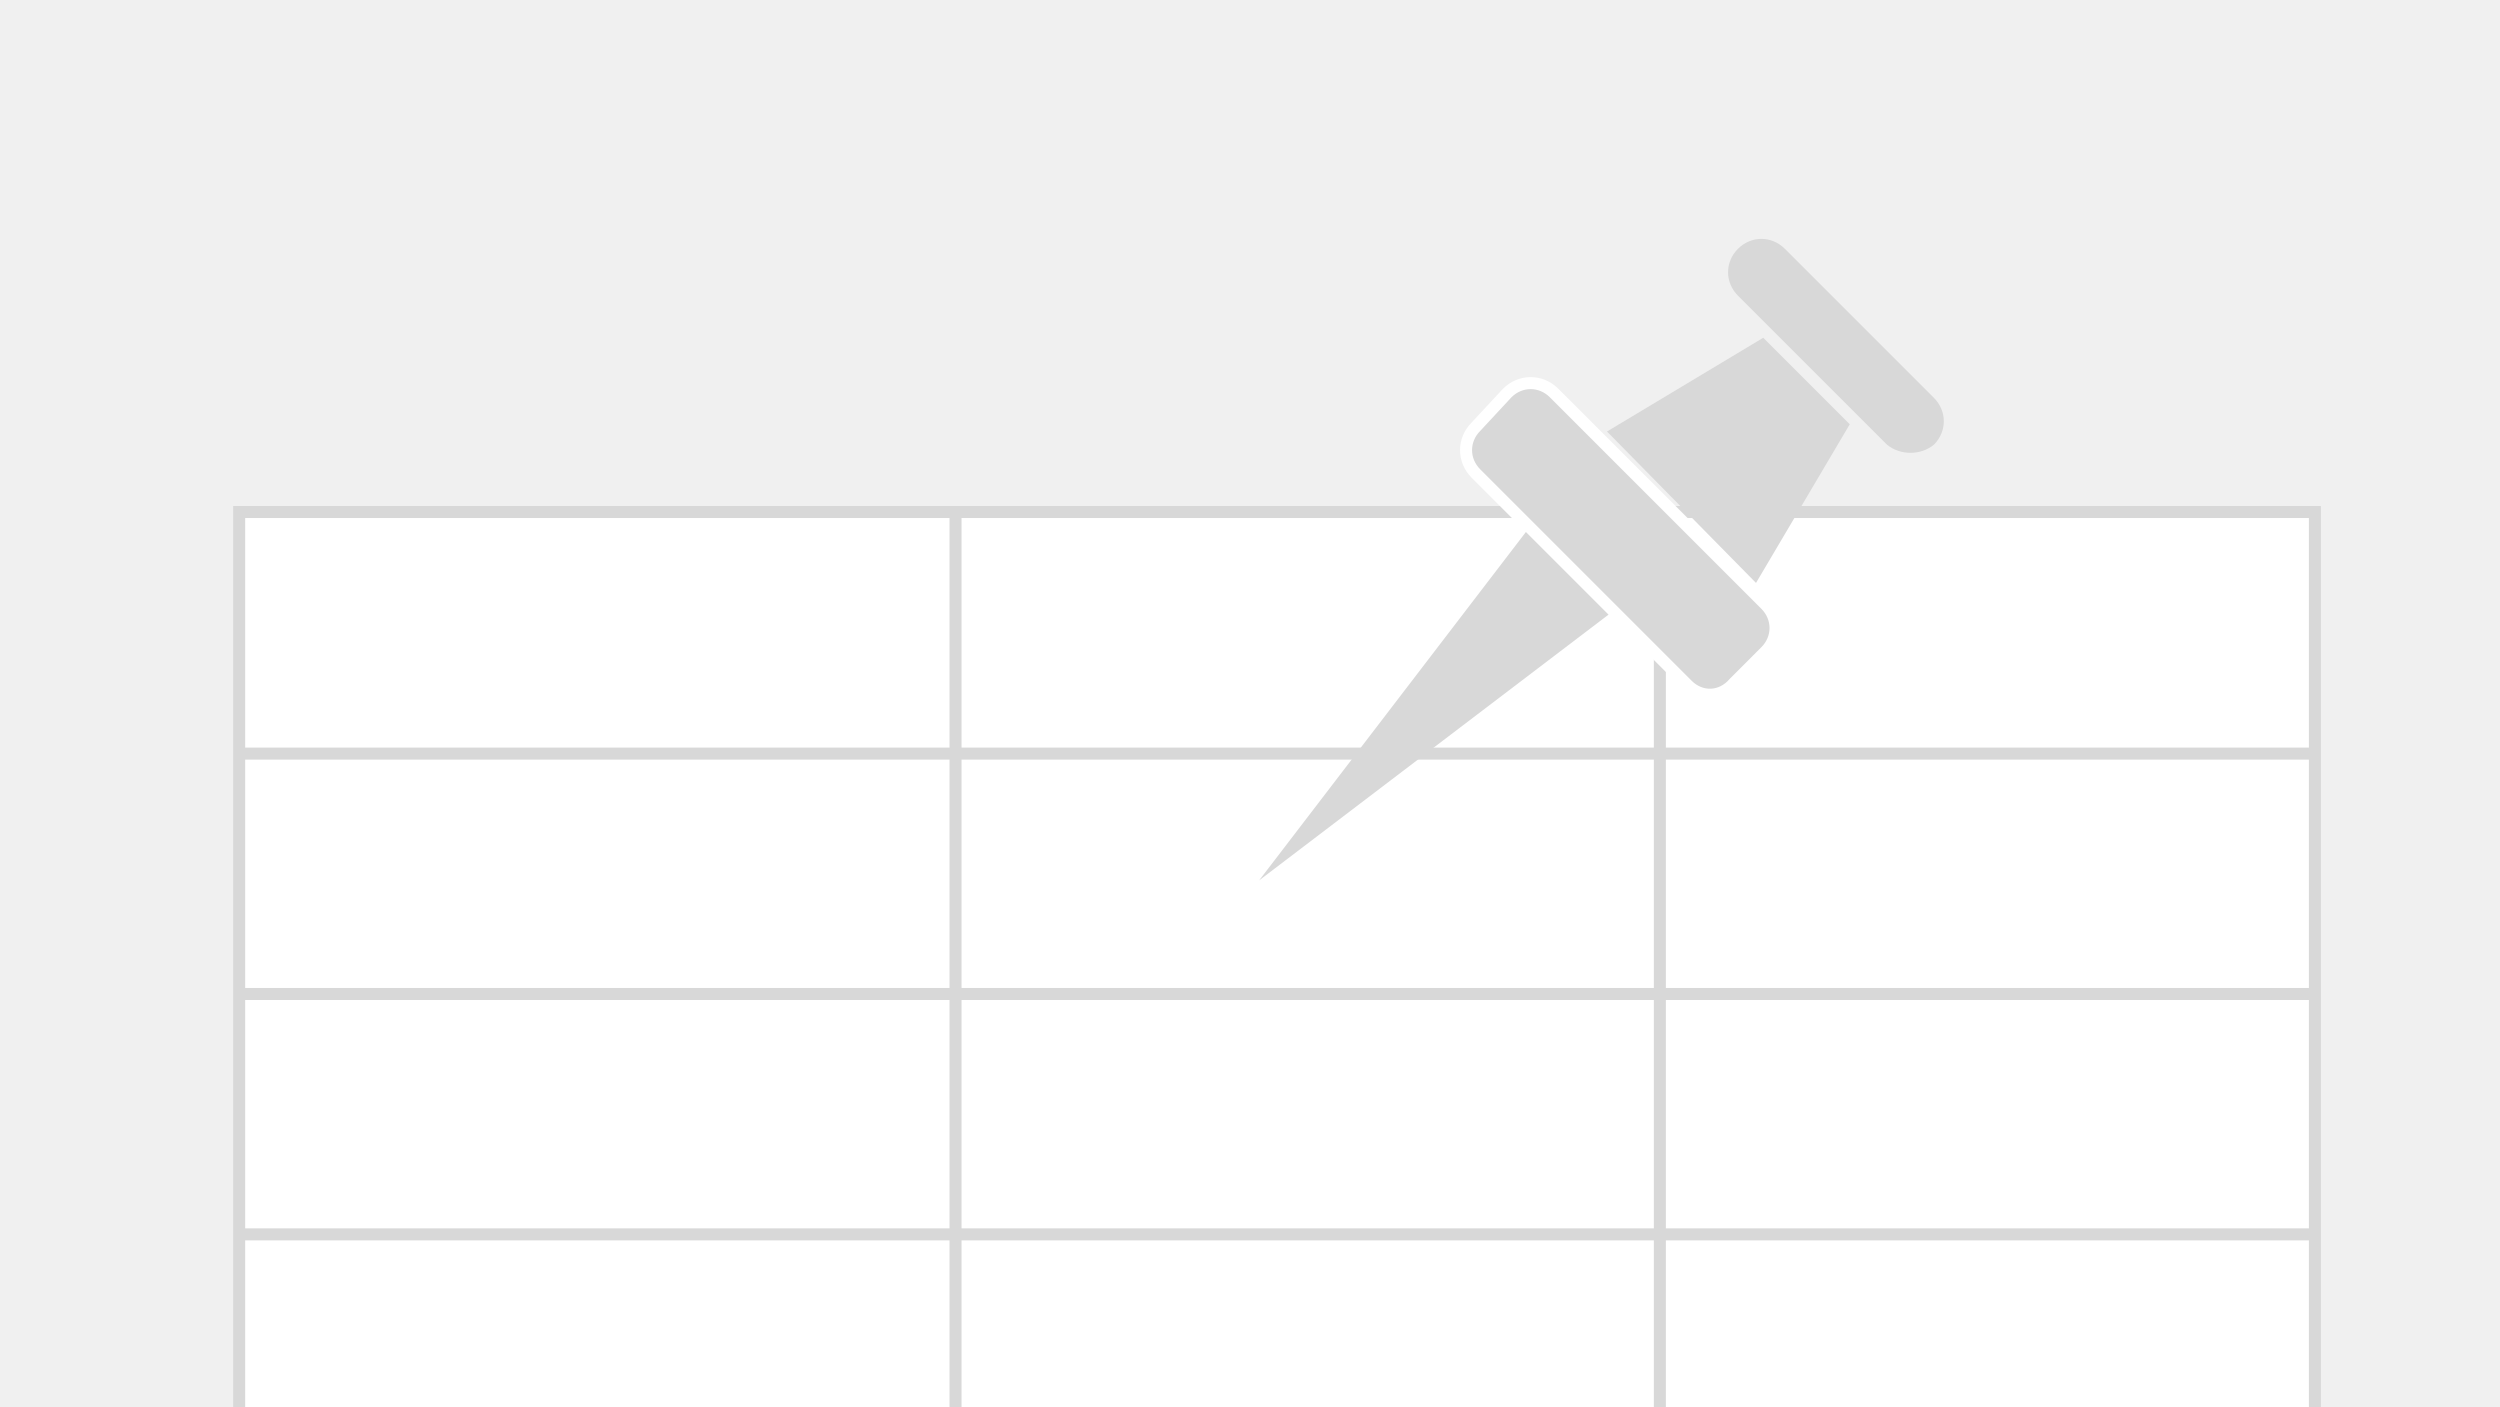
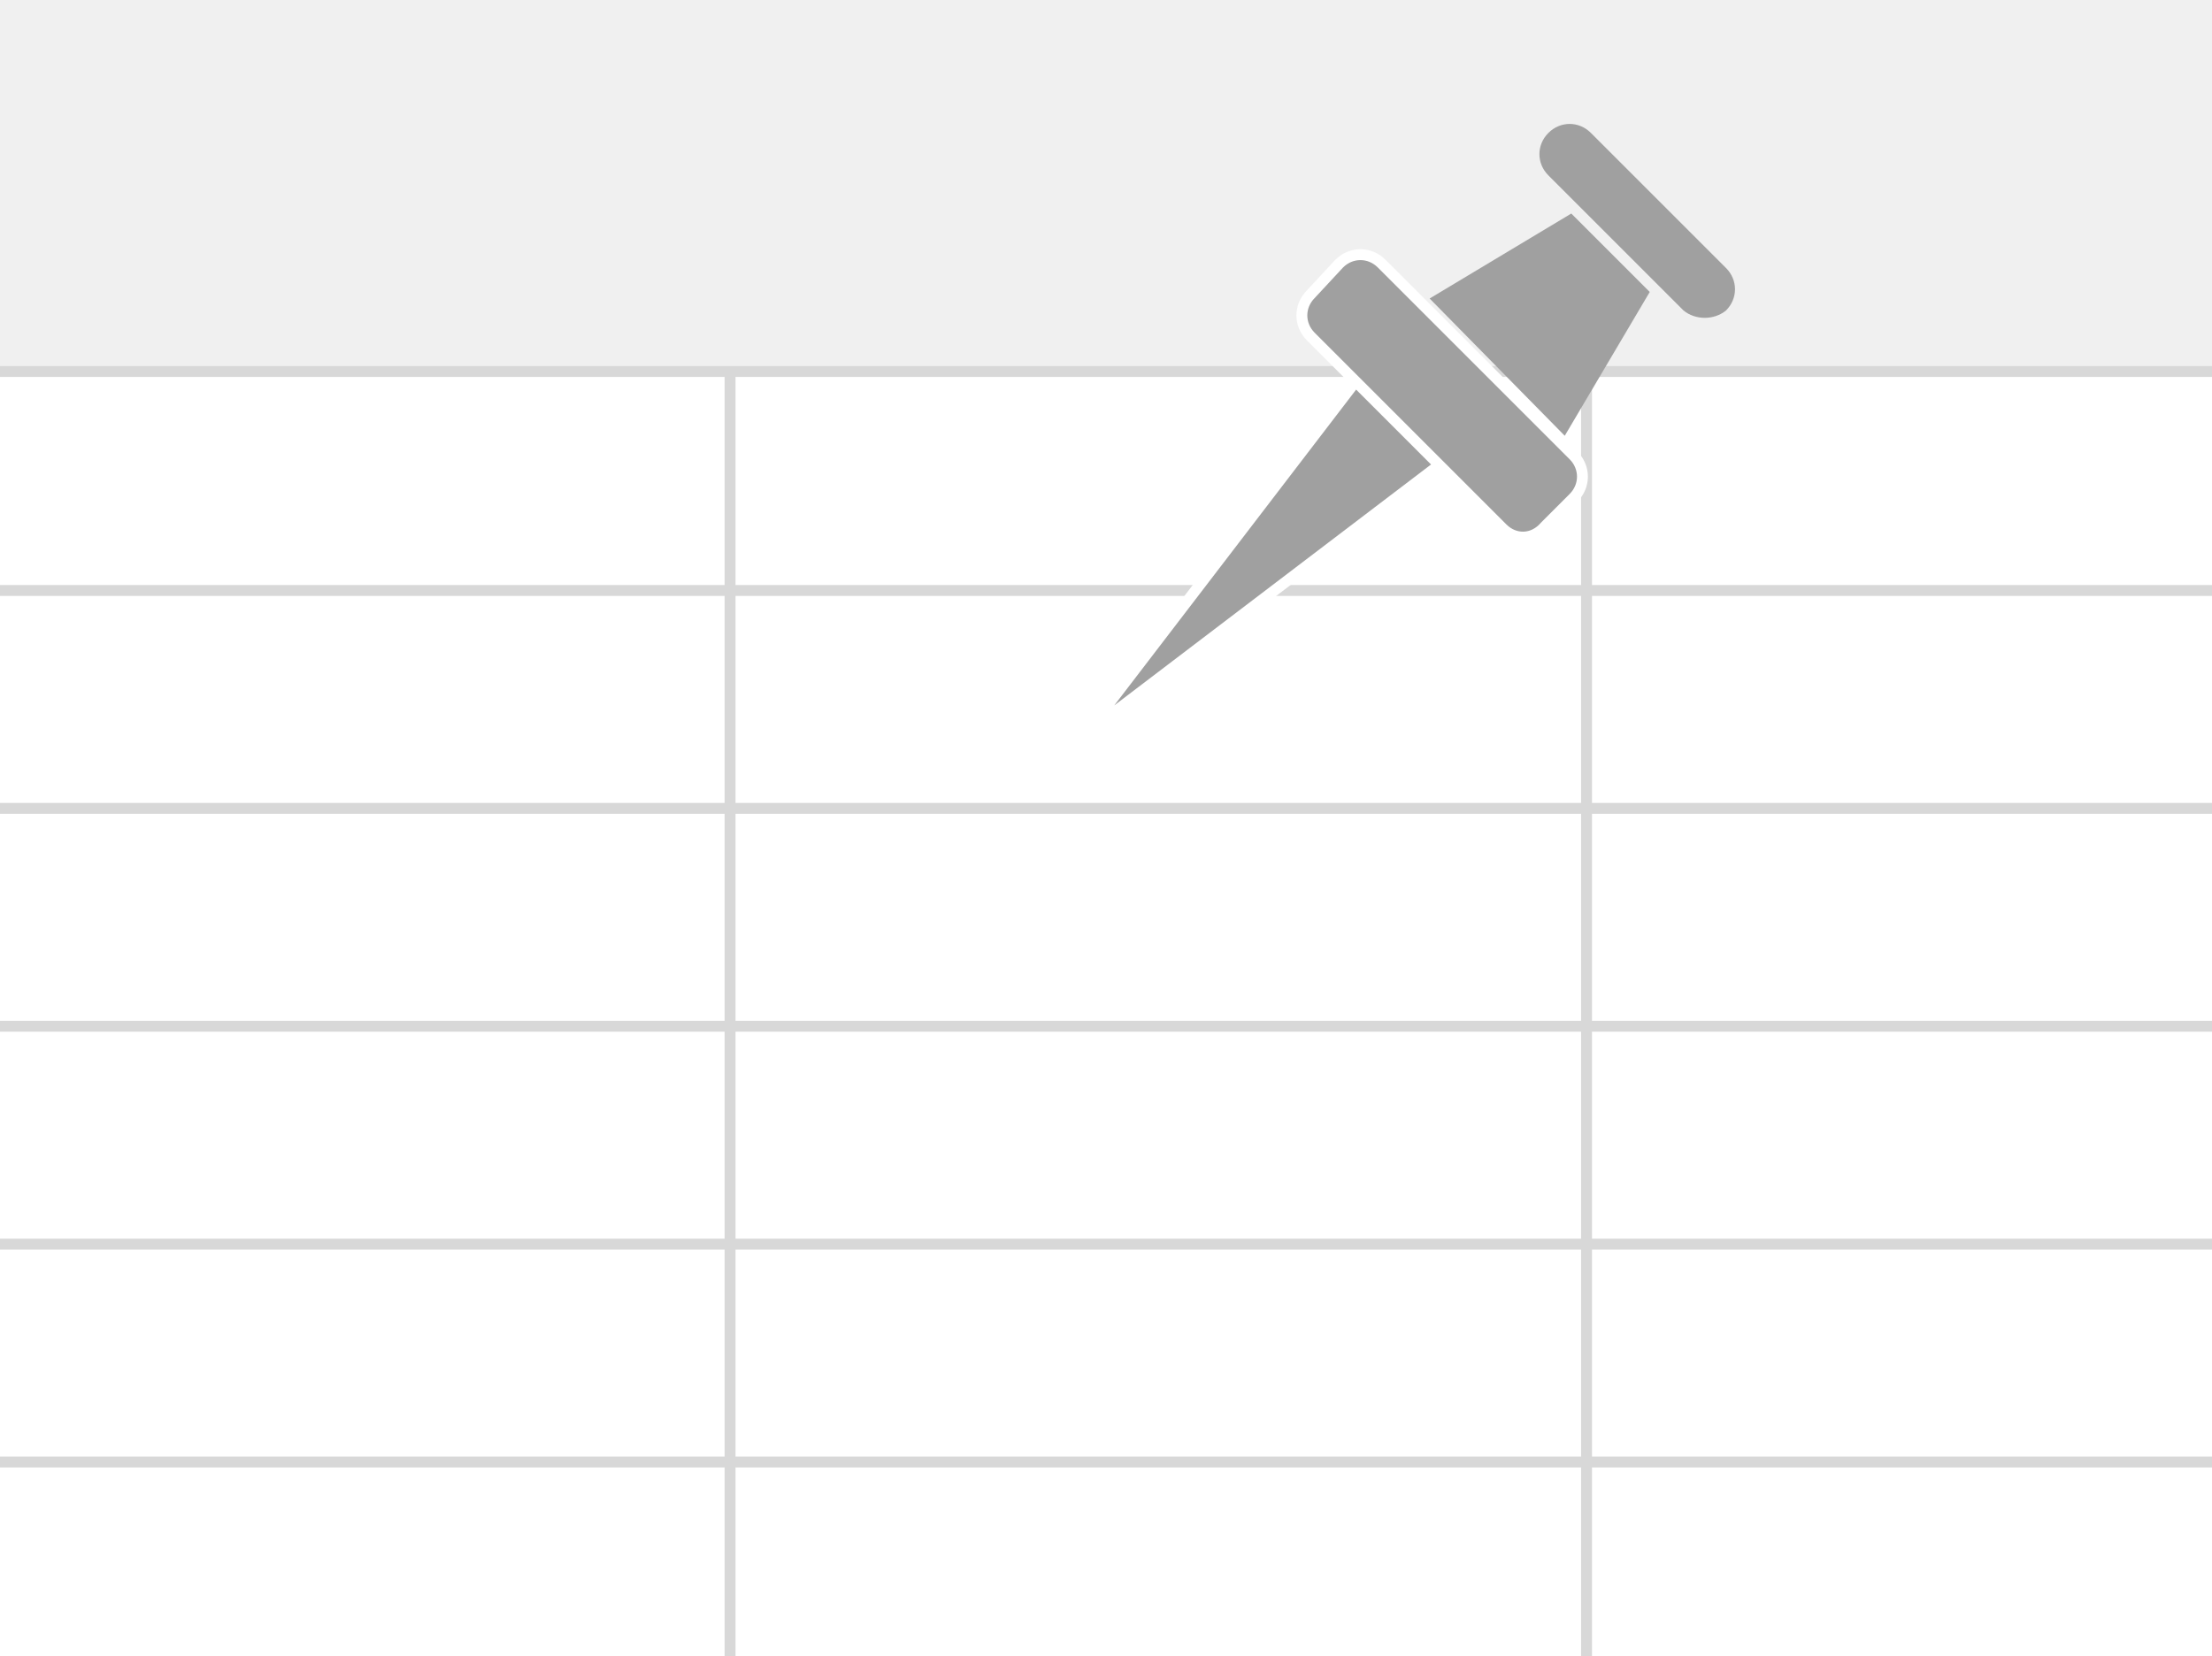
- <svg xmlns="http://www.w3.org/2000/svg" version="1.1" id="Layer_1" x="0px" y="0px" width="208px" height="117px" viewBox="0 0 208 117" style="enable-background:new 0 0 208 117;" xml:space="preserve">
+ <svg xmlns="http://www.w3.org/2000/svg" version="1.1" id="Layer_1" x="0px" y="0px" width="203px" height="152px" viewBox="0 0 203 152" style="enable-background:new 0 0 203 152;" xml:space="preserve">
  <style type="text/css">
	.st0{fill:#FFFFFF;stroke:#D8D8D8;stroke-miterlimit:10;}
	.st1{fill:none;stroke:#D8D8D8;stroke-miterlimit:10;}
- 	.st2{fill:#D8D8D8;stroke:#FFFFFF;stroke-miterlimit:10;}
- 	.st3{fill:#D8D8D8;}
+ 	.st2{fill:#A0A0A0;}
+ 	.st3{fill:#A0A0A0;stroke:#FFFFFF;stroke-miterlimit:10;}
</style>
-   <rect x="19.9" y="42.6" class="st0" width="172.7" height="80.4" />
-   <line class="st1" x1="79.5" y1="123" x2="79.5" y2="42.8" />
-   <line class="st1" x1="138.1" y1="125.1" x2="138.1" y2="43" />
-   <polygon class="st2" points="102.1,75.9 128.9,40.9 137.2,49.2 " />
-   <path class="st3" d="M157,37l-12.4-12.4c-1.1-1.1-1.1-2.8,0-3.9l0,0c1.1-1.1,2.8-1.1,3.9,0l12.4,12.4c1.1,1.1,1.1,2.8,0,3.9l0,0  C159.8,37.9,158.1,37.9,157,37z" />
-   <polygon class="st3" points="146.1,48.5 133.7,35.9 146.7,28.1 153.9,35.3 " />
-   <path class="st2" d="M140.4,57l-17.6-17.6c-1.1-1.1-1.1-2.8,0-3.9l2.6-2.8c1.1-1.1,2.8-1.1,3.9,0l17.6,17.6c1.1,1.1,1.1,2.8,0,3.9  l-2.6,2.6C143.2,58.1,141.5,58.1,140.4,57z" />
-   <line class="st1" x1="20" y1="62.7" x2="192.6" y2="62.7" />
-   <line class="st1" x1="20" y1="82.7" x2="192.6" y2="82.7" />
-   <line class="st1" x1="20" y1="102.7" x2="192.6" y2="102.7" />
+   <rect x="-2.6" y="34.1" class="st0" width="212.7" height="120.4" />
+   <line class="st1" x1="67" y1="154.5" x2="67" y2="34.3" />
+   <line class="st1" x1="145.6" y1="156.6" x2="145.6" y2="34.5" />
+   <path class="st2" d="M154.5,28.5l-12.4-12.4c-1.1-1.1-1.1-2.8,0-3.9l0,0c1.1-1.1,2.8-1.1,3.9,0l12.4,12.4c1.1,1.1,1.1,2.8,0,3.9l0,0  C157.3,29.4,155.6,29.4,154.5,28.5z" />
+   <polygon class="st2" points="143.6,40 131.2,27.4 144.2,19.6 151.4,26.8 " />
+   <line class="st1" x1="-2.5" y1="54.2" x2="210.1" y2="54.2" />
+   <line class="st1" x1="-2.5" y1="74.2" x2="210.1" y2="74.2" />
+   <line class="st1" x1="-2.5" y1="94.2" x2="210.1" y2="94.2" />
+   <line class="st1" x1="-2.5" y1="114.2" x2="210.1" y2="114.2" />
+   <line class="st1" x1="-2.5" y1="134.2" x2="210.1" y2="134.2" />
+   <polygon class="st3" points="99.6,67.4 126.4,32.4 134.7,40.7 " />
+   <path class="st3" d="M137.9,48.5l-17.6-17.6c-1.1-1.1-1.1-2.8,0-3.9l2.6-2.8c1.1-1.1,2.8-1.1,3.9,0l17.6,17.6c1.1,1.1,1.1,2.8,0,3.9  l-2.6,2.6C140.7,49.6,139,49.6,137.9,48.5z" />
</svg>
